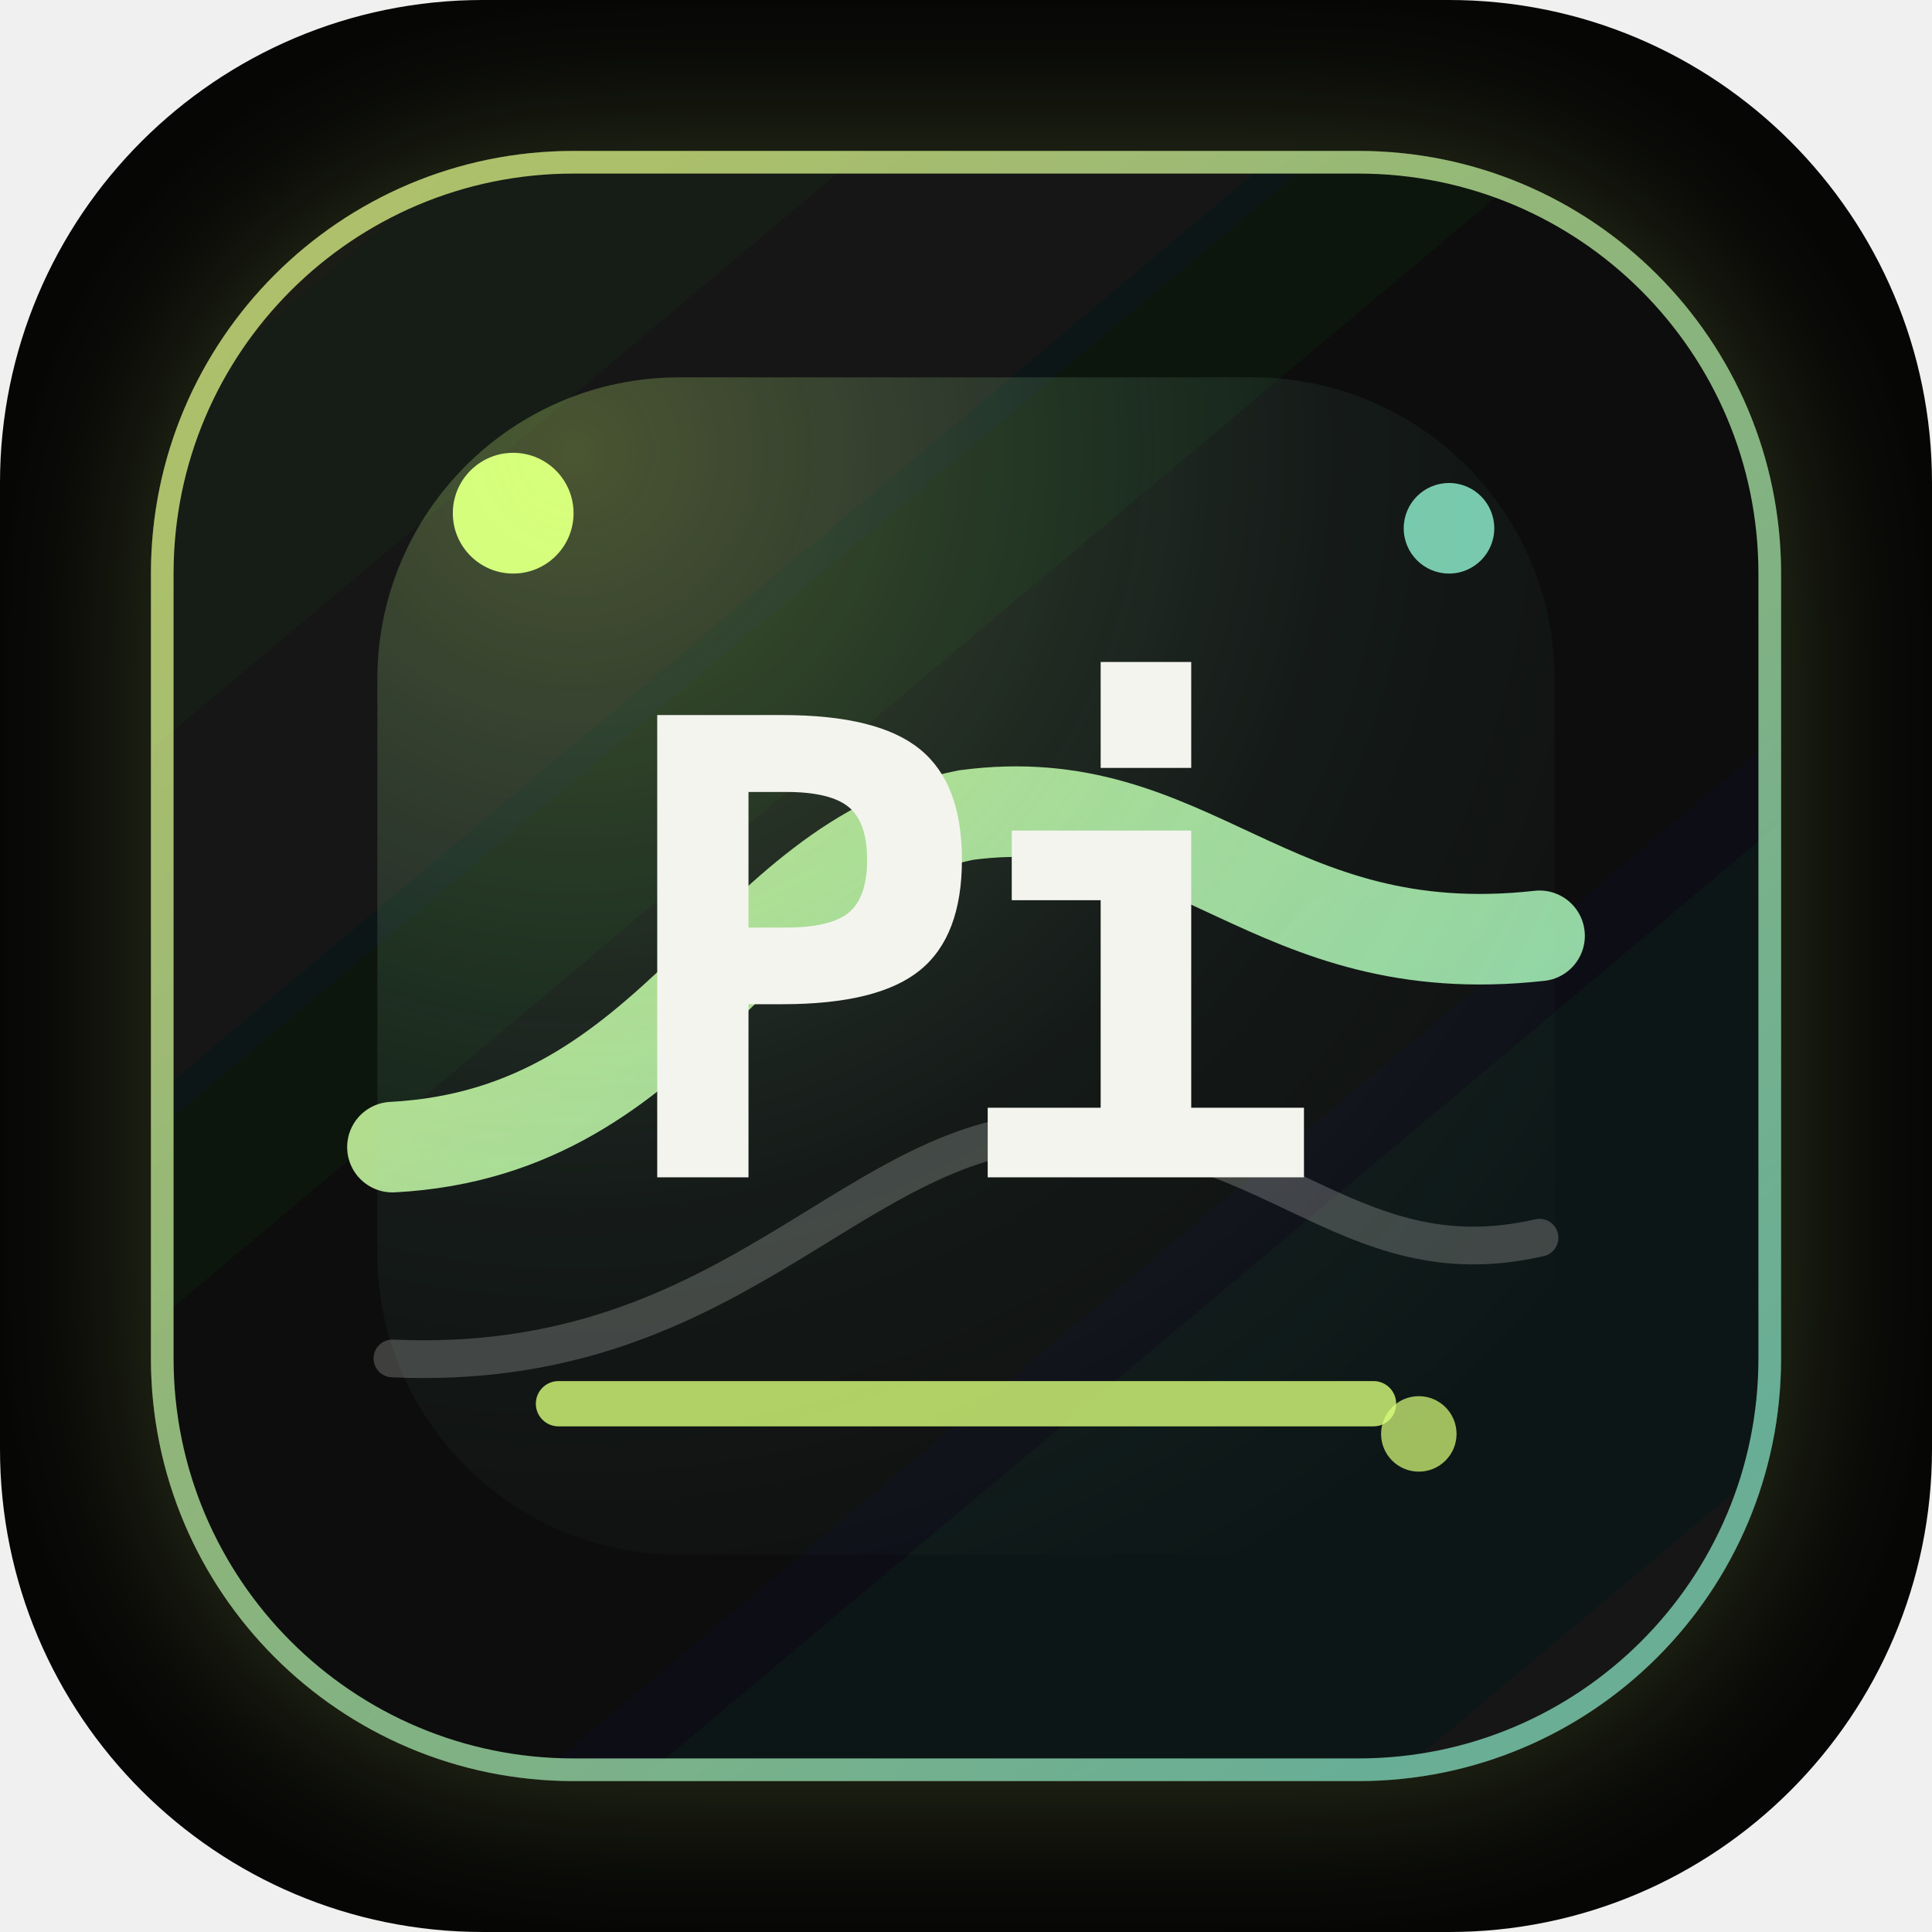
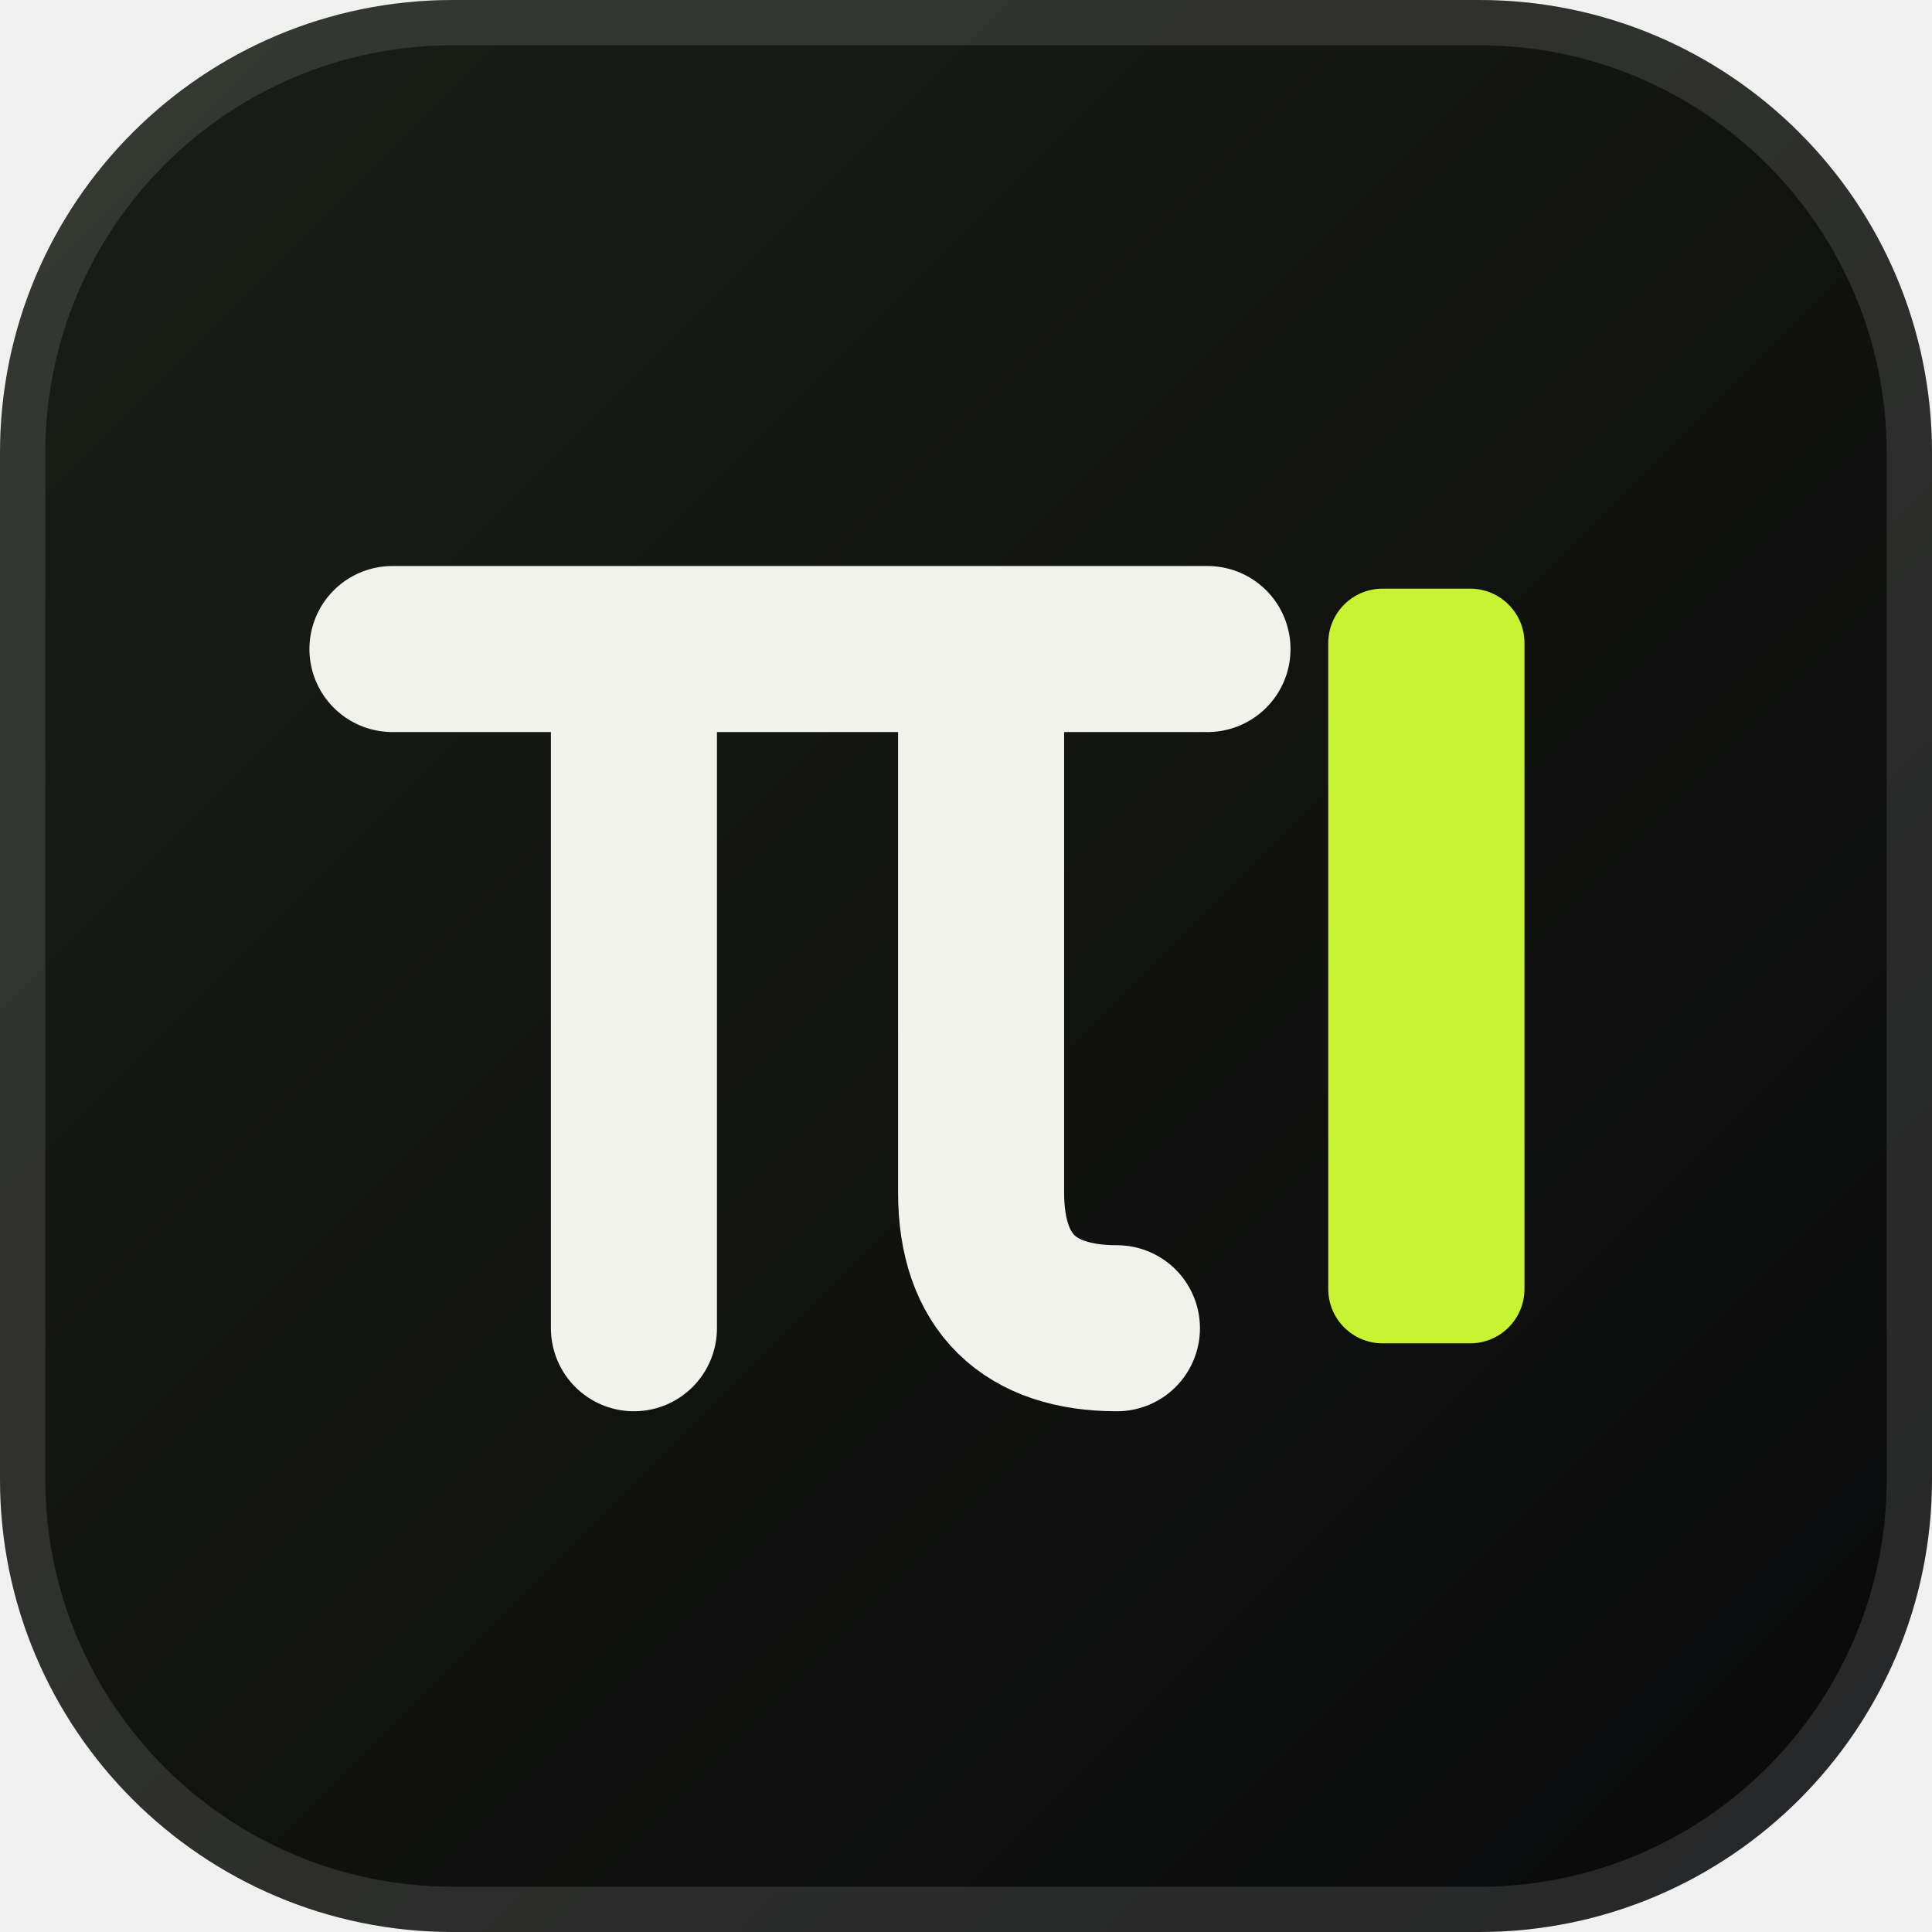
- <svg xmlns="http://www.w3.org/2000/svg" viewBox="0 0 128 128" role="img" aria-labelledby="title desc">
+ <svg xmlns="http://www.w3.org/2000/svg" viewBox="0 0 64 64" role="img" aria-labelledby="title">
  <defs>
-     <linearGradient id="shell" x1="17" y1="8" x2="111" y2="120" gradientUnits="userSpaceOnUse">
-       <stop offset="0" stop-color="#1c2116" />
-       <stop offset="0.5" stop-color="#0b0d0f" />
-       <stop offset="1" stop-color="#131917" />
+     <linearGradient id="pa-bg" x1="0" y1="0" x2="64" y2="64" gradientUnits="userSpaceOnUse">
+       <stop offset="0" stop-color="#1b1e17" />
+       <stop offset="1" stop-color="#09090b" />
    </linearGradient>
-     <linearGradient id="accent" x1="28" y1="24" x2="100" y2="108" gradientUnits="userSpaceOnUse">
-       <stop offset="0" stop-color="#e6ff8c" />
-       <stop offset="1" stop-color="#8be9c8" />
-     </linearGradient>
-     <radialGradient id="glow" cx="38" cy="30" r="86" gradientUnits="userSpaceOnUse">
-       <stop offset="0" stop-color="#d8ff7a" stop-opacity="0.34" />
-       <stop offset="0.58" stop-color="#8be9c8" stop-opacity="0.08" />
-       <stop offset="1" stop-color="#8be9c8" stop-opacity="0" />
-     </radialGradient>
-     <filter id="soft" x="-24" y="-24" width="176" height="176" color-interpolation-filters="sRGB">
-       <feDropShadow dx="0" dy="14" stdDeviation="13" flood-color="#000000" flood-opacity="0.45" />
-       <feDropShadow dx="0" dy="0" stdDeviation="6" flood-color="#d8ff7a" flood-opacity="0.2" />
-     </filter>
  </defs>
-   <rect width="128" height="128" rx="32" fill="#050505" />
-   <rect x="10" y="10" width="108" height="108" rx="28" fill="url(#shell)" filter="url(#soft)" />
-   <rect x="10.75" y="10.75" width="106.5" height="106.5" rx="27.25" fill="none" stroke="url(#accent)" stroke-opacity="0.72" stroke-width="1.5" />
-   <path d="M26 76c19-1 23-19 38-22 15-2 20 10 38 8" fill="none" stroke="url(#accent)" stroke-width="6" stroke-linecap="round" stroke-opacity="0.88" />
-   <path d="M26 90c22 1 30-14 43-15 15-1 20 10 33 7" fill="none" stroke="#f4f4ef" stroke-width="2.5" stroke-linecap="round" stroke-opacity="0.22" />
-   <circle cx="34" cy="34" r="4" fill="#d8ff7a" />
-   <circle cx="96" cy="35" r="3" fill="#8be9c8" opacity="0.85" />
-   <circle cx="94" cy="95" r="2.5" fill="#d8ff7a" opacity="0.72" />
-   <rect x="25" y="25" width="78" height="78" rx="20" fill="url(#glow)" opacity="0.8" />
-   <text x="64" y="78" text-anchor="middle" font-family="JetBrains Mono, IBM Plex Mono, ui-monospace, monospace" font-size="42" font-weight="700" letter-spacing="-3" fill="#f4f4ef">Pi</text>
-   <path d="M37 93h54" stroke="#d8ff7a" stroke-width="3" stroke-linecap="round" opacity="0.8" />
+   <rect width="64" height="64" rx="15" fill="url(#pa-bg)" />
+   <rect x=".75" y=".75" width="62.5" height="62.5" rx="14.25" fill="none" stroke="#ffffff" stroke-opacity=".12" stroke-width="1.5" />
+   <path d="M13 21.5h27M21 22v22M32.5 22v17.5c0 3 1.6 4.5 4.5 4.5" fill="none" stroke="#f2f2ed" stroke-width="5.5" stroke-linecap="round" />
+   <rect x="44" y="19.5" width="6.5" height="25" rx="1.8" fill="#c6f432" />
</svg>
